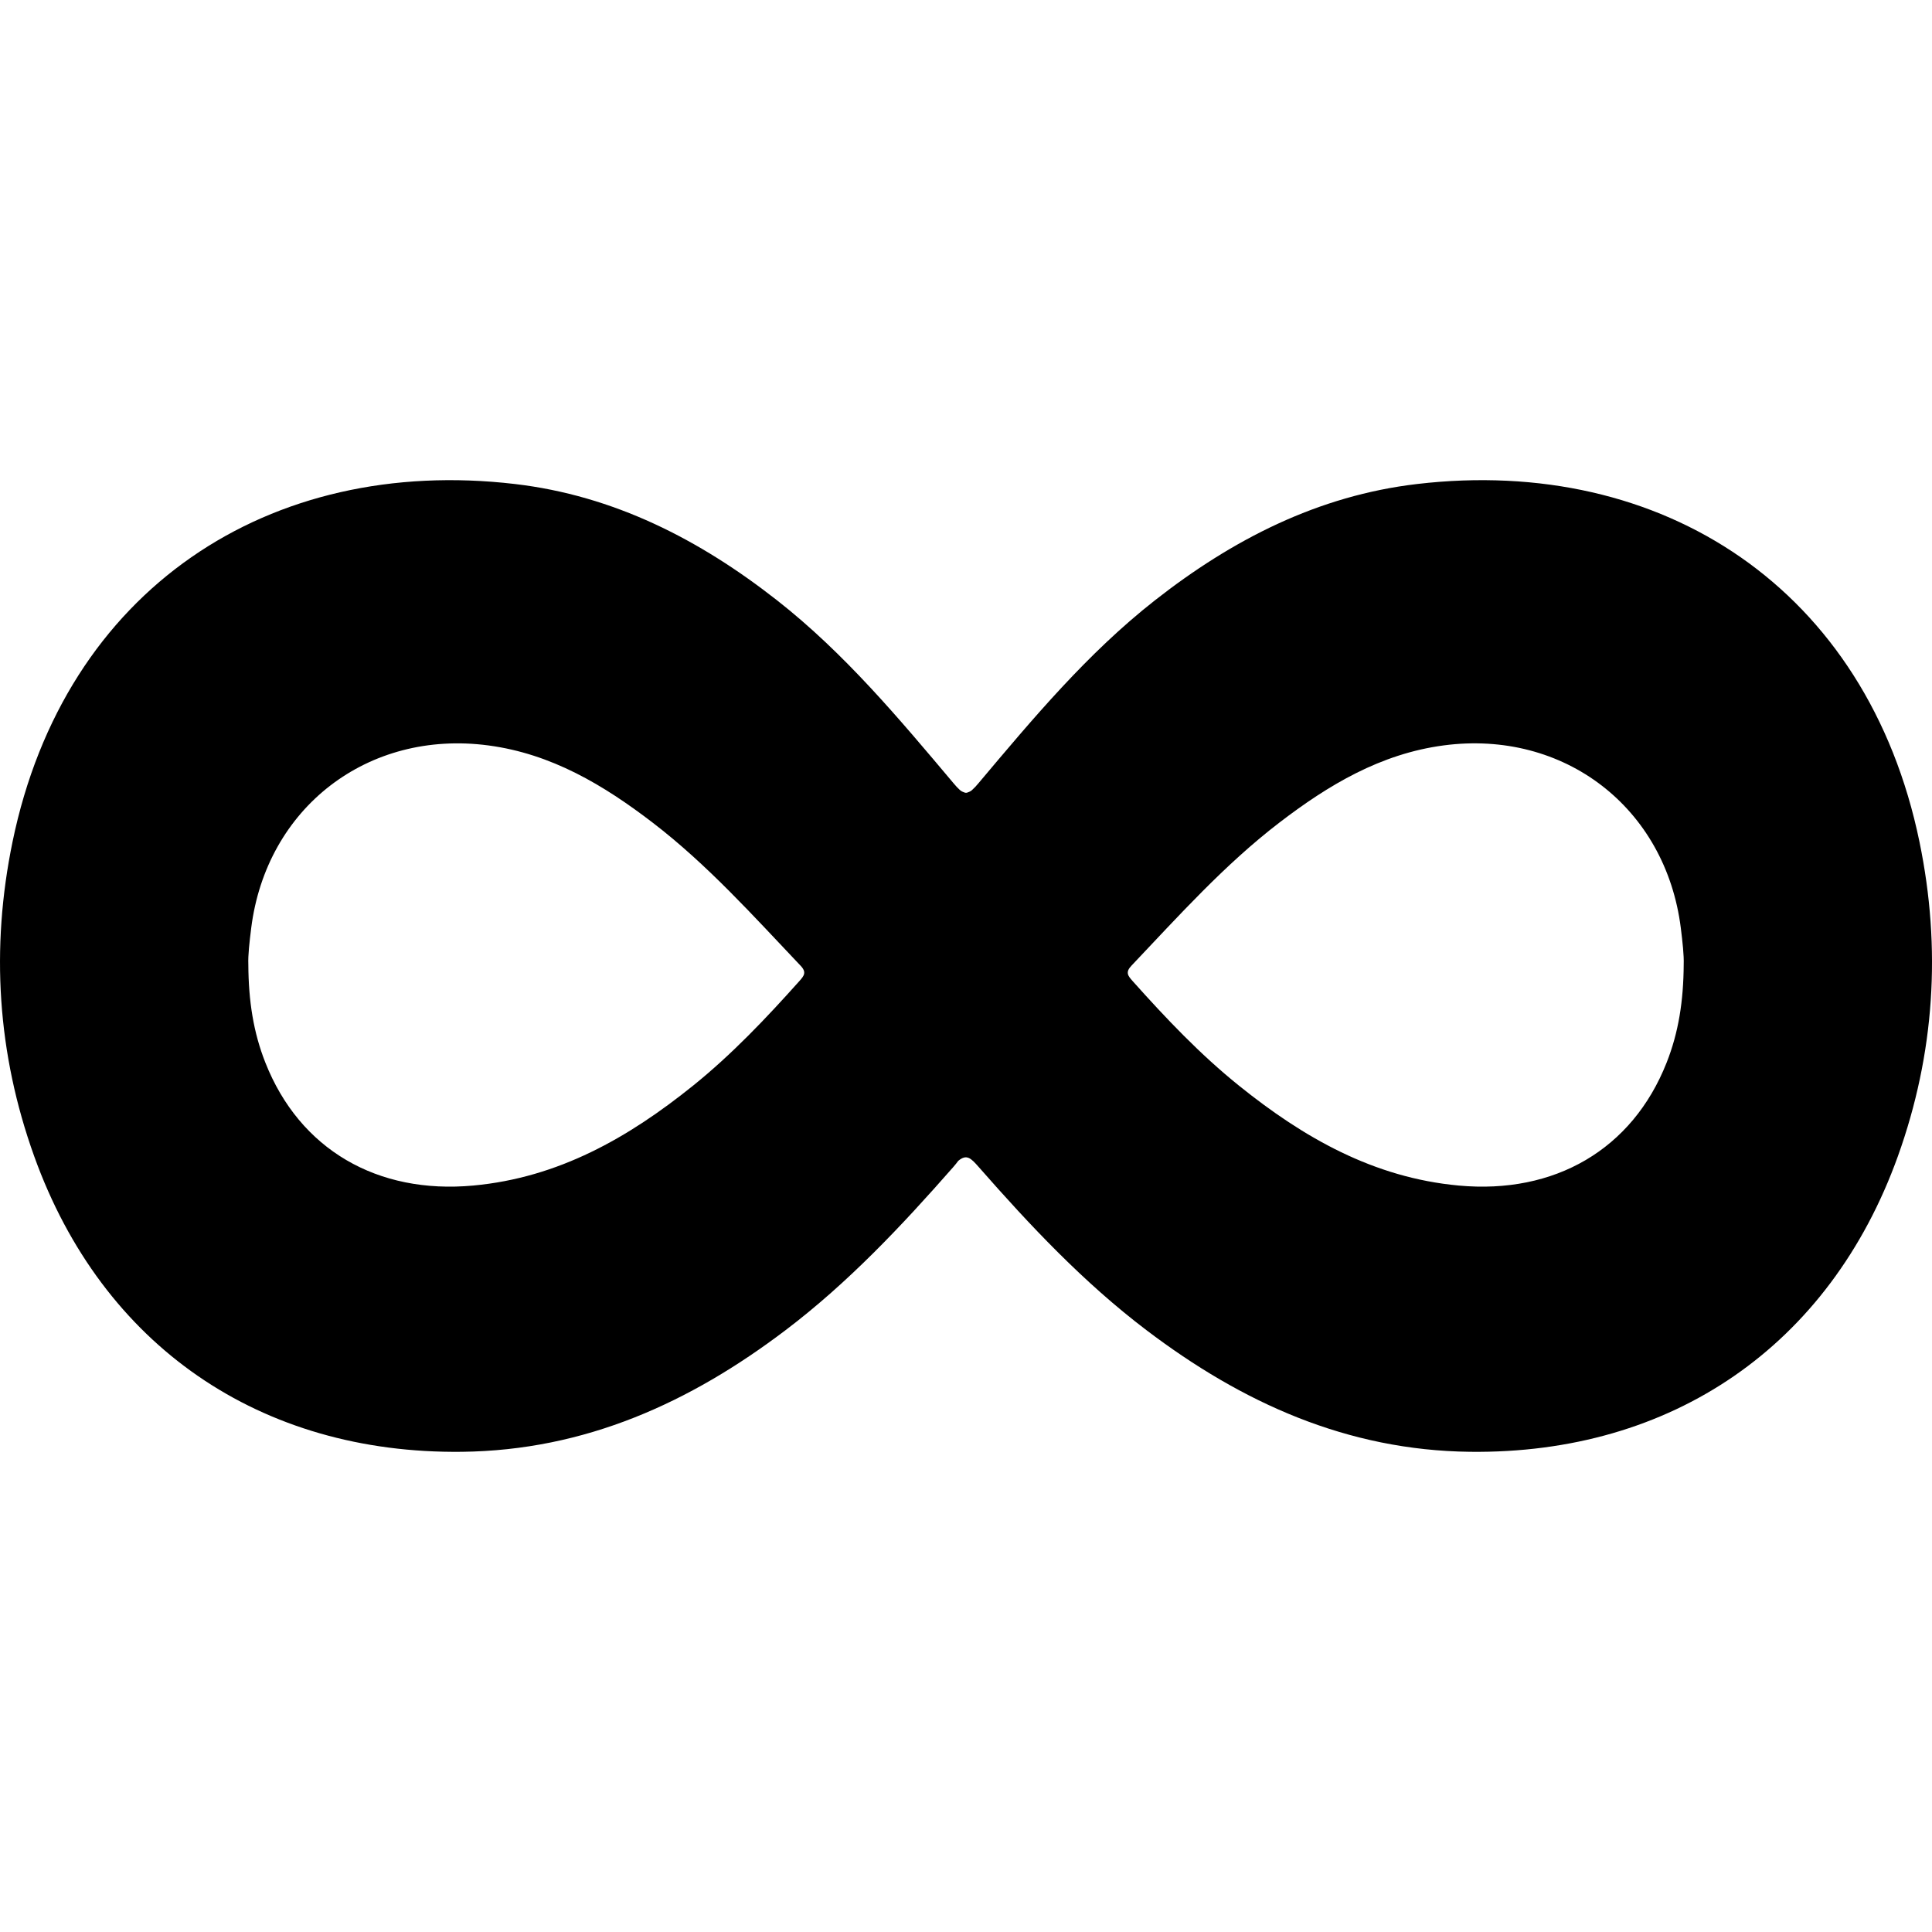
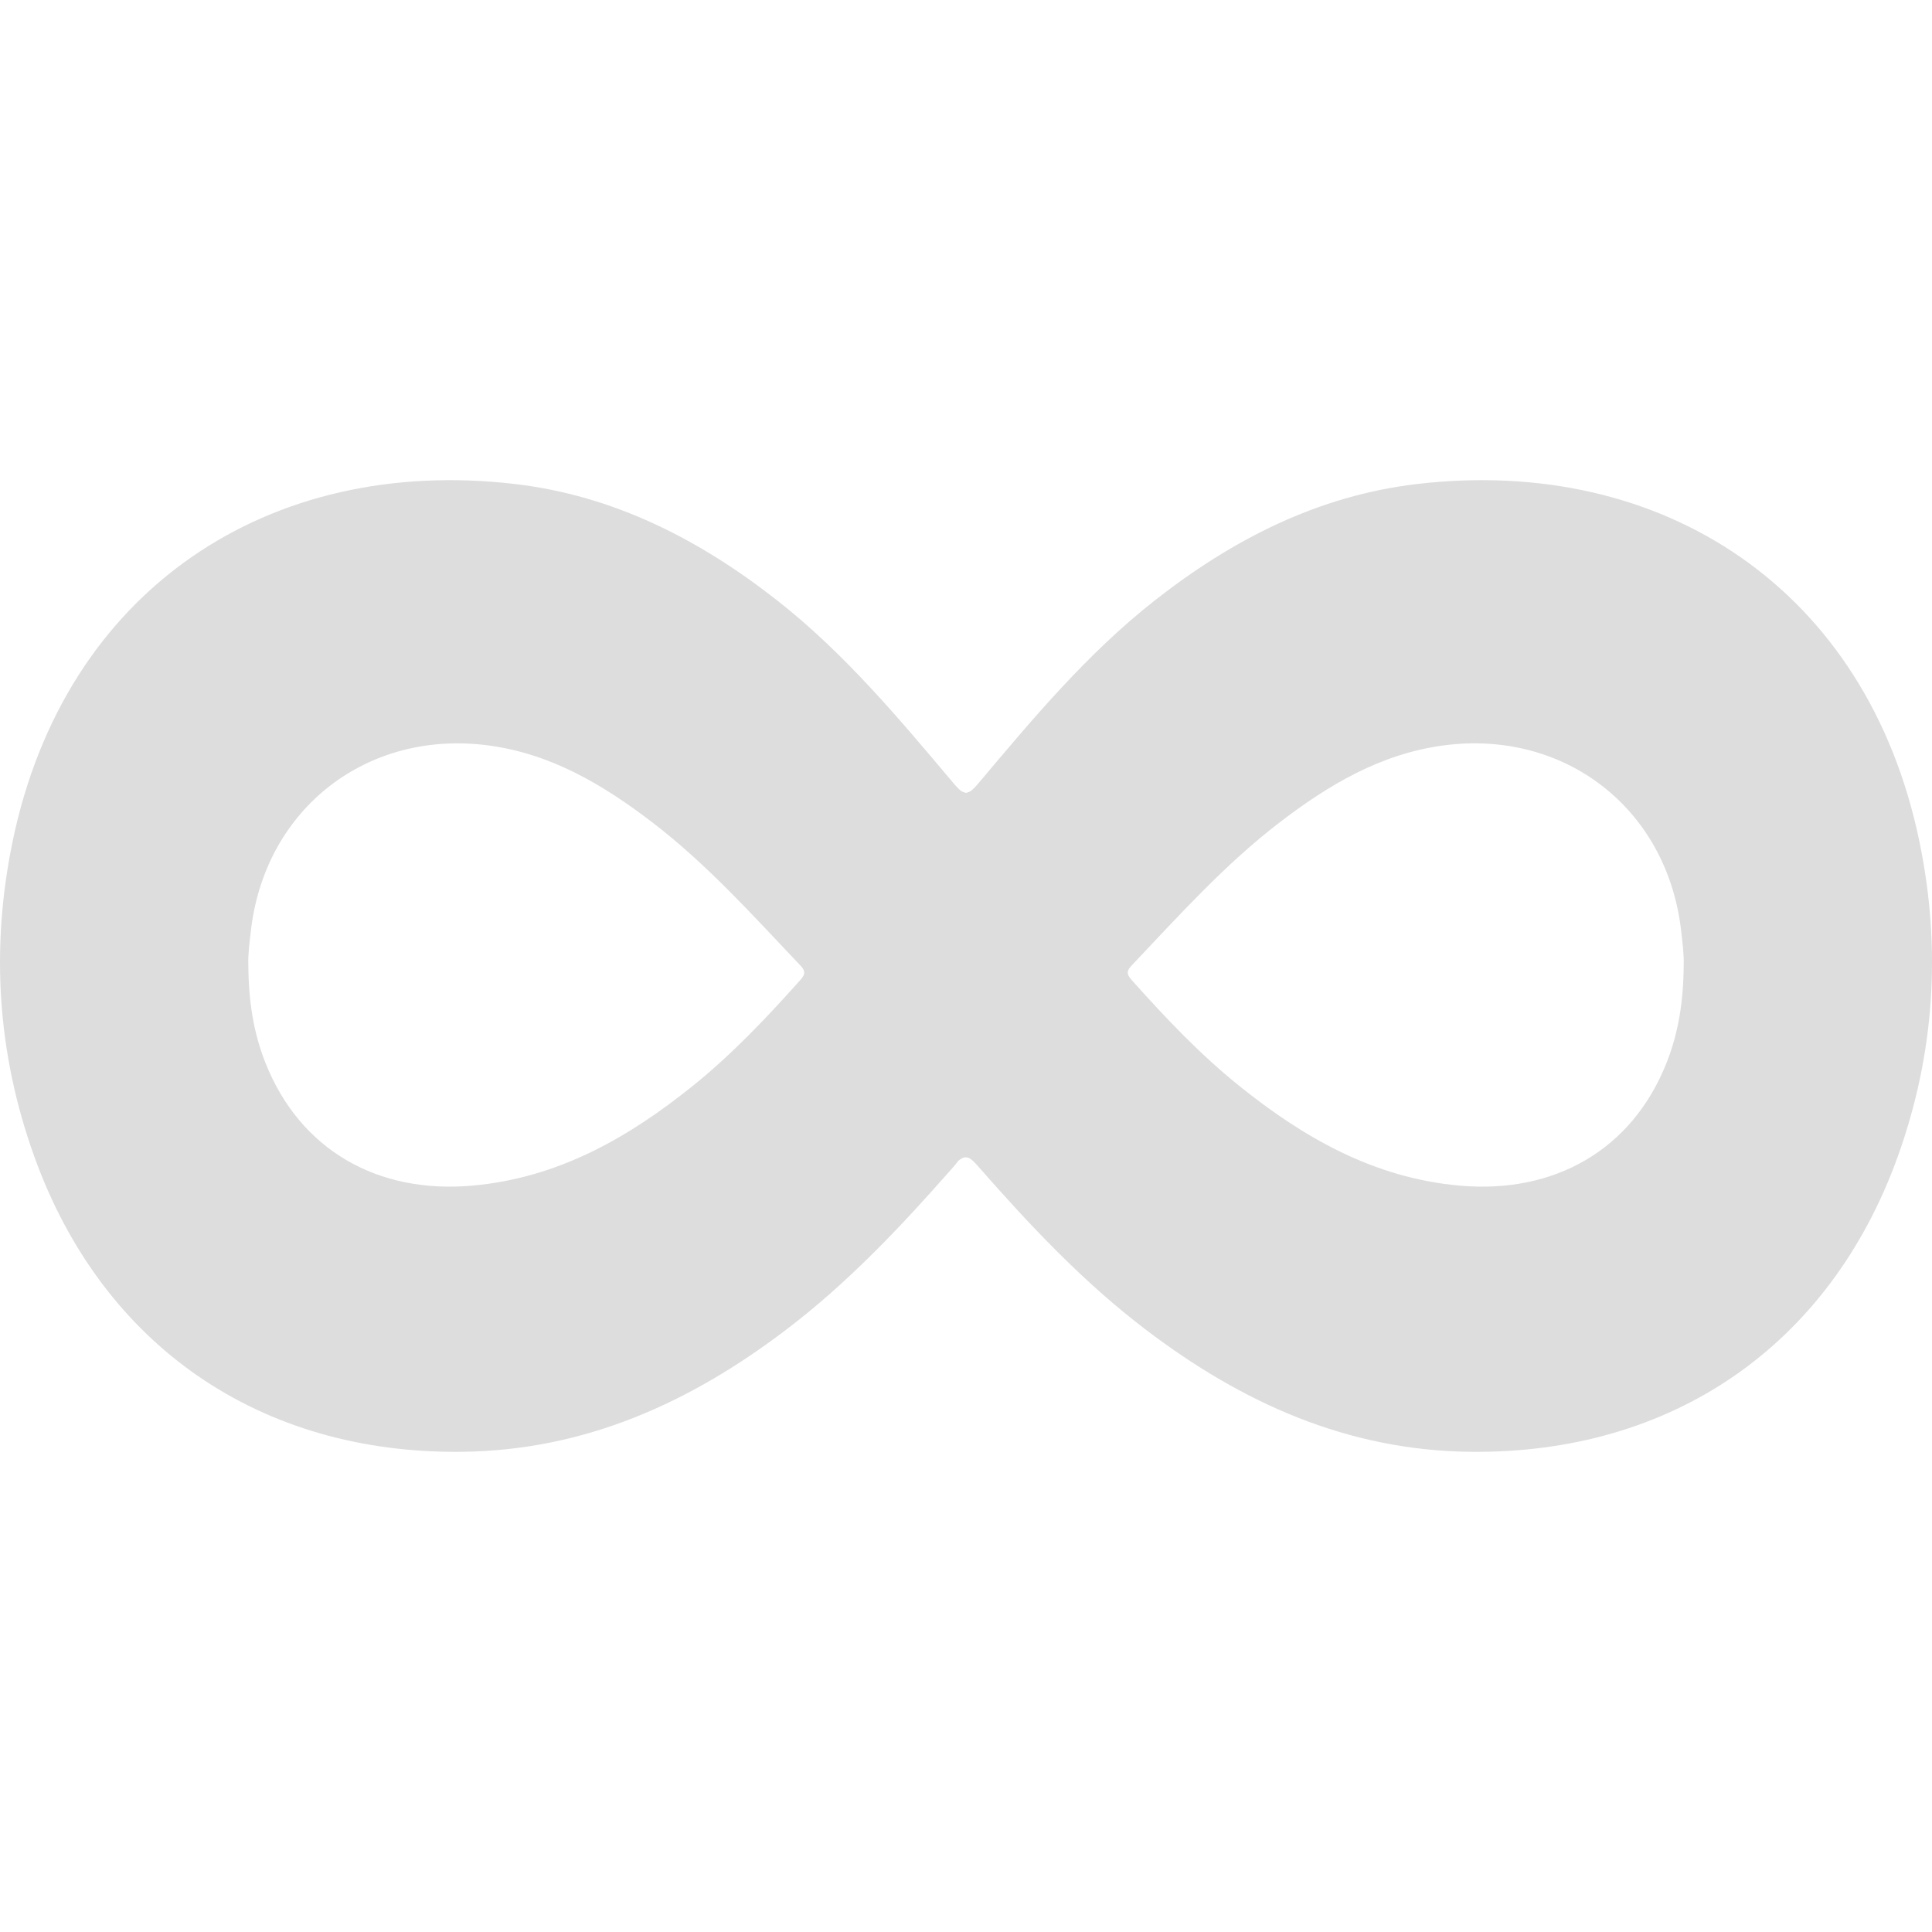
<svg xmlns="http://www.w3.org/2000/svg" version="1.1" id="Capa_1" x="0px" y="0px" width="98.073px" height="98.073px" viewBox="0 0 98.073 98.073" style="enable-background:new 0 0 98.073 98.073;" xml:space="preserve">
-   <g>
+   <g style="fill: #dddddd">
    <path d="M97.438,42.738C94.788,29.89,84.387,23.112,71.938,24.569c-5.037,0.59-9.378,2.82-13.318,5.91   c-3.417,2.681-6.184,5.994-8.959,9.29c-0.111,0.133-0.204,0.232-0.293,0.311c-0.011,0.01-0.023,0.025-0.034,0.033   c-0.067,0.058-0.128,0.08-0.188,0.104c-0.037,0.012-0.075,0.03-0.109,0.029c-0.036,0.001-0.073-0.018-0.11-0.029   c-0.06-0.023-0.12-0.046-0.188-0.104c-0.011-0.008-0.022-0.023-0.034-0.031c-0.089-0.08-0.182-0.18-0.293-0.313   c-2.776-3.296-5.543-6.609-8.96-9.29c-3.94-3.09-8.282-5.32-13.318-5.91c-12.447-1.457-22.85,5.32-25.499,18.169   c-1.113,5.404-0.772,10.746,1.101,15.957c3.461,9.629,11.477,15.123,21.72,15.002c6.239-0.072,11.565-2.49,16.426-6.178   c3.175-2.408,5.894-5.297,8.51-8.279c0.106-0.121,0.184-0.221,0.251-0.312c0.427-0.358,0.643-0.14,1.039,0.312   c2.616,2.982,5.335,5.871,8.51,8.279c4.86,3.688,10.187,6.104,16.426,6.178c10.243,0.121,18.26-5.373,21.723-15.002   C98.21,53.484,98.553,48.142,97.438,42.738z M40.58,49.799c-1.687,1.888-3.427,3.723-5.4,5.313   c-3.279,2.639-6.828,4.67-11.153,5.069c-4.869,0.452-8.814-1.827-10.556-6.239c-0.604-1.527-0.856-3.121-0.865-4.988   c-0.02-0.465,0.06-1.151,0.145-1.838c0.769-6.124,5.926-10.085,12.036-9.277c3.206,0.425,5.853,2.011,8.345,3.921   c2.777,2.13,5.107,4.732,7.507,7.261C40.959,49.356,40.815,49.535,40.58,49.799z M84.602,53.941   c-1.741,4.413-5.688,6.692-10.558,6.24c-4.323-0.4-7.873-2.432-11.15-5.07c-1.976-1.59-3.715-3.425-5.401-5.312   c-0.236-0.266-0.379-0.442-0.058-0.779c2.398-2.528,4.729-5.131,7.507-7.261c2.491-1.91,5.139-3.496,8.345-3.921   c6.109-0.808,11.269,3.153,12.036,9.277c0.085,0.687,0.163,1.374,0.146,1.838C85.458,50.82,85.206,52.414,84.602,53.941z" />
  </g>
  <g>
</g>
  <g>
</g>
  <g>
</g>
  <g>
</g>
  <g>
</g>
  <g>
</g>
  <g>
</g>
  <g>
</g>
  <g>
</g>
  <g>
</g>
  <g>
</g>
  <g>
</g>
  <g>
</g>
  <g>
</g>
  <g>
</g>
</svg>
